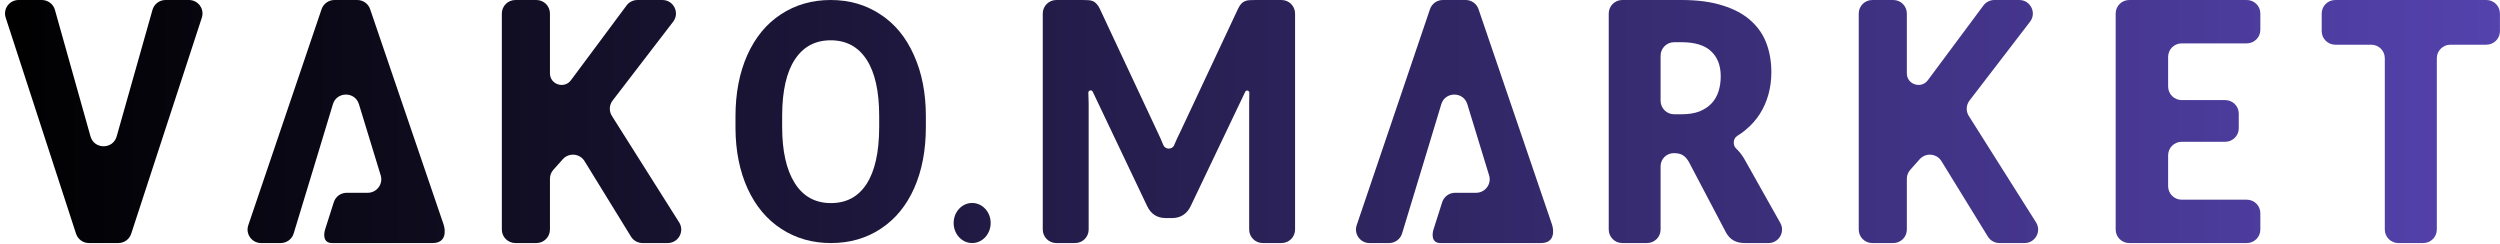
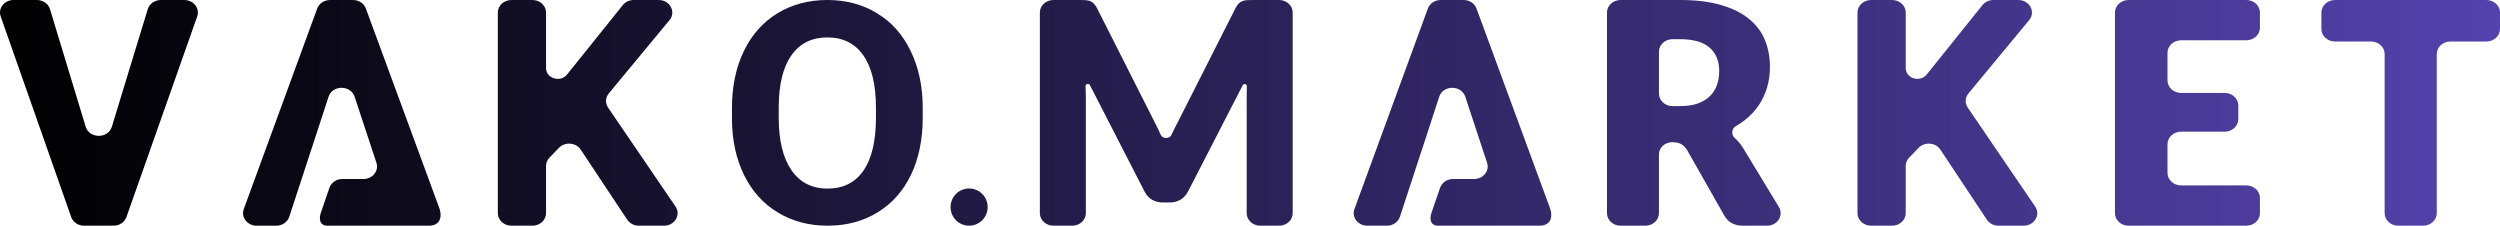
- <svg xmlns="http://www.w3.org/2000/svg" width="144" height="14" viewBox="0 0 144 14" fill="none">
-   <path d="M73.814 0C74.246 0 74.596 0.348 74.596 0.778V13.222C74.596 13.652 74.246 14 73.814 14H72.735C72.303 14 71.952 13.652 71.952 13.222V5.948C71.952 5.762 71.955 5.56 71.961 5.342C71.968 5.215 71.783 5.165 71.728 5.281L68.581 11.877C68.474 12.101 68.329 12.27 68.146 12.386C67.969 12.501 67.764 12.559 67.534 12.559H67.126C66.895 12.559 66.688 12.501 66.505 12.386C66.327 12.27 66.185 12.101 66.079 11.877L62.939 5.278C62.879 5.152 62.682 5.203 62.689 5.342C62.701 5.56 62.707 5.762 62.707 5.948V13.222C62.707 13.652 62.357 14 61.925 14H60.846C60.413 14 60.063 13.652 60.063 13.222V0.778C60.063 0.348 60.413 0 60.846 0H62.352C62.482 0 62.595 0.003 62.689 0.01C62.79 0.016 62.879 0.035 62.956 0.067C63.032 0.099 63.1 0.151 63.16 0.221C63.225 0.285 63.287 0.378 63.346 0.5L66.673 7.601C66.791 7.844 66.904 8.097 67.01 8.36C67.125 8.628 67.528 8.626 67.635 8.354C67.637 8.35 67.638 8.345 67.64 8.34C67.753 8.071 67.871 7.815 67.995 7.572L71.314 0.5C71.373 0.378 71.432 0.285 71.491 0.221C71.556 0.151 71.627 0.099 71.704 0.067C71.781 0.035 71.867 0.016 71.961 0.01C72.062 0.003 72.177 0 72.307 0H73.814Z" fill="url(#paint0_linear_4116_26372)" />
-   <path d="M96.852 6.582C97.258 6.582 97.603 6.528 97.885 6.419C98.174 6.303 98.41 6.146 98.593 5.948C98.775 5.749 98.908 5.519 98.99 5.256C99.073 4.987 99.114 4.699 99.114 4.391C99.114 3.776 98.928 3.296 98.557 2.95C98.192 2.604 97.623 2.431 96.852 2.431H96.433C96 2.431 95.65 2.779 95.65 3.209V5.804C95.65 6.234 96 6.582 96.433 6.582H96.852ZM102.546 12.843C102.837 13.361 102.46 14 101.863 14H100.492C99.992 14 99.632 13.795 99.414 13.385L97.276 9.321C97.176 9.148 97.064 9.023 96.94 8.946C96.816 8.863 96.64 8.821 96.41 8.821C95.99 8.821 95.65 9.159 95.65 9.576V13.222C95.65 13.652 95.299 14 94.867 14H93.446C93.013 14 92.663 13.652 92.663 13.222V0.778C92.663 0.348 93.013 0 93.446 0H96.852C97.782 0 98.575 0.106 99.229 0.317C99.888 0.522 100.425 0.81 100.837 1.182C101.255 1.553 101.559 1.992 101.747 2.498C101.936 3.004 102.03 3.555 102.03 4.151C102.03 4.606 101.974 5.035 101.862 5.439C101.75 5.842 101.585 6.217 101.367 6.563C101.149 6.902 100.878 7.207 100.554 7.476C100.402 7.604 100.239 7.722 100.064 7.828C99.825 7.974 99.797 8.357 99.998 8.552C100.168 8.712 100.322 8.904 100.457 9.128L102.546 12.843Z" fill="url(#paint1_linear_4116_26372)" />
-   <path d="M125.666 2.498C125.234 2.498 124.884 2.847 124.884 3.276V4.987C124.884 5.417 125.234 5.765 125.666 5.765H128.17C128.602 5.765 128.953 6.113 128.953 6.543V7.39C128.953 7.819 128.602 8.167 128.17 8.167H125.666C125.234 8.167 124.884 8.516 124.884 8.945V10.724C124.884 11.153 125.234 11.502 125.666 11.502H129.414C129.846 11.502 130.196 11.85 130.196 12.28V13.222C130.196 13.652 129.846 14 129.414 14H122.646C122.213 14 121.863 13.652 121.863 13.222V0.778C121.863 0.348 122.213 0 122.646 0H129.414C129.846 0 130.196 0.348 130.196 0.778V1.721C130.196 2.15 129.846 2.498 129.414 2.498H125.666Z" fill="url(#paint2_linear_4116_26372)" />
-   <path d="M141.144 2.575H143.214C143.646 2.575 143.996 2.227 143.996 1.797V0.778C143.996 0.348 143.646 0 143.214 0H134.512C134.08 0 133.73 0.348 133.73 0.778V1.797C133.73 2.227 134.08 2.575 134.512 2.575H136.582C137.014 2.575 137.365 2.923 137.365 3.353V13.222C137.365 13.652 137.715 14 138.147 14H139.579C140.011 14 140.361 13.652 140.361 13.222V3.353C140.361 2.923 140.712 2.575 141.144 2.575Z" fill="url(#paint3_linear_4116_26372)" />
-   <path d="M80.76 13.447L82.178 8.779L83.019 6.001C83.242 5.264 84.292 5.262 84.517 5.998L85.772 10.1C85.925 10.6 85.549 11.104 85.023 11.104H83.816C83.475 11.104 83.173 11.323 83.07 11.647L82.578 13.192C82.486 13.461 82.435 14 82.968 14H88.762C89.56 14 89.514 13.282 89.392 12.923L85.162 0.527C85.055 0.211 84.757 0 84.422 0H83.108C82.772 0 82.474 0.213 82.367 0.529L78.145 12.974C77.974 13.478 78.351 14 78.886 14H80.011C80.356 14 80.66 13.775 80.76 13.447Z" fill="url(#paint4_linear_4116_26372)" />
-   <path d="M57.063 12.845C57.063 13.483 56.586 14 55.996 14C55.407 14 54.93 13.483 54.93 12.845C54.93 12.208 55.407 11.691 55.996 11.691C56.586 11.691 57.063 12.208 57.063 12.845Z" fill="url(#paint5_linear_4116_26372)" />
-   <path d="M53.33 7.309C53.33 8.65 53.106 9.826 52.658 10.837C52.209 11.848 51.567 12.627 50.73 13.177C49.898 13.726 48.943 14 47.864 14C46.797 14 45.845 13.729 45.008 13.186C44.171 12.643 43.522 11.869 43.063 10.865C42.603 9.854 42.37 8.694 42.364 7.384V6.71C42.364 5.369 42.591 4.189 43.045 3.172C43.505 2.149 44.15 1.366 44.982 0.824C45.819 0.275 46.774 0 47.847 0C48.92 0 49.872 0.275 50.703 0.824C51.54 1.366 52.186 2.149 52.64 3.172C53.1 4.189 53.33 5.365 53.33 6.701V7.309ZM50.641 6.691C50.641 5.262 50.4 4.177 49.916 3.434C49.433 2.692 48.743 2.321 47.847 2.321C46.957 2.321 46.27 2.689 45.786 3.425C45.303 4.155 45.058 5.228 45.052 6.644V7.309C45.052 8.7 45.294 9.779 45.778 10.547C46.261 11.314 46.957 11.698 47.864 11.698C48.755 11.698 49.439 11.33 49.916 10.594C50.394 9.851 50.635 8.772 50.641 7.356V6.691Z" fill="url(#paint6_linear_4116_26372)" />
-   <path d="M33.67 9.281C33.396 8.835 32.766 8.78 32.417 9.171L31.875 9.779C31.748 9.921 31.677 10.105 31.677 10.295V13.222C31.677 13.652 31.327 14 30.895 14H29.689C29.256 14 28.906 13.652 28.906 13.222V0.778C28.906 0.348 29.256 0 29.689 0H30.895C31.327 0 31.677 0.348 31.677 0.778V4.225C31.677 4.877 32.522 5.141 32.897 4.606L36.09 0.315C36.237 0.117 36.471 0 36.719 0H38.152C38.8 0 39.167 0.738 38.774 1.25L35.286 5.792C35.088 6.05 35.072 6.403 35.246 6.678L39.119 12.809C39.446 13.327 39.072 14 38.456 14H37.013C36.74 14 36.487 13.859 36.345 13.628L33.67 9.281Z" fill="url(#paint7_linear_4116_26372)" />
-   <path d="M111.827 9.281C111.553 8.835 110.923 8.78 110.574 9.171L110.032 9.779C109.905 9.921 109.834 10.105 109.834 10.295V13.222C109.834 13.652 109.484 14 109.052 14H107.846C107.413 14 107.063 13.652 107.063 13.222V0.778C107.063 0.348 107.413 0 107.846 0H109.052C109.484 0 109.834 0.348 109.834 0.778V4.225C109.834 4.877 110.679 5.141 111.054 4.606L114.247 0.315C114.394 0.117 114.628 0 114.876 0H116.309C116.957 0 117.324 0.738 116.931 1.25L113.443 5.792C113.245 6.05 113.229 6.403 113.403 6.678L117.276 12.809C117.603 13.327 117.229 14 116.613 14H115.17C114.897 14 114.644 13.859 114.502 13.628L111.827 9.281Z" fill="url(#paint8_linear_4116_26372)" />
-   <path d="M16.916 13.447L18.335 8.779L19.176 6.001C19.399 5.264 20.448 5.262 20.674 5.998L21.928 10.1C22.081 10.6 21.705 11.104 21.18 11.104H19.973C19.631 11.104 19.329 11.323 19.227 11.647L18.734 13.192C18.642 13.461 18.591 14 19.125 14H24.919C25.716 14 25.67 13.282 25.548 12.923L21.319 0.527C21.211 0.211 20.913 0 20.578 0H19.265C18.929 0 18.631 0.213 18.523 0.529L14.301 12.974C14.13 13.478 14.507 14 15.043 14H16.167C16.512 14 16.817 13.775 16.916 13.447Z" fill="url(#paint9_linear_4116_26372)" />
-   <path d="M5.213 7.857C5.426 8.614 6.506 8.615 6.72 7.858L8.783 0.567C8.878 0.232 9.186 0 9.536 0H10.882C11.414 0 11.79 0.516 11.626 1.018L7.557 13.463C7.453 13.783 7.152 14 6.813 14H5.125C4.786 14 4.485 13.783 4.38 13.462L0.328 1.017C0.164 0.515 0.541 0 1.072 0H2.409C2.76 0 3.068 0.232 3.163 0.568L5.213 7.857Z" fill="url(#paint10_linear_4116_26372)" />
+ <svg xmlns="http://www.w3.org/2000/svg" width="144" height="13" viewBox="0 0 144 13" fill="none">
+   <path d="M73.674 0C74.108 0 74.459 0.323 74.459 0.722V12.278C74.459 12.677 74.108 13 73.674 13H72.593C72.16 13 71.809 12.677 71.809 12.278V5.523C71.809 5.35 71.812 5.163 71.818 4.961C71.825 4.842 71.639 4.796 71.584 4.903L68.431 11.028C68.324 11.236 68.179 11.394 67.995 11.501C67.817 11.608 67.613 11.662 67.382 11.662H66.973C66.742 11.662 66.534 11.608 66.35 11.501C66.172 11.394 66.03 11.236 65.924 11.028L62.778 4.901C62.717 4.784 62.52 4.831 62.527 4.961C62.539 5.163 62.545 5.35 62.545 5.523V12.278C62.545 12.677 62.194 13 61.761 13H60.68C60.247 13 59.896 12.677 59.896 12.278V0.722C59.896 0.323 60.247 0 60.68 0H62.19C62.32 0 62.432 0.003 62.527 0.009C62.628 0.015 62.717 0.033 62.794 0.062C62.871 0.092 62.939 0.14 62.999 0.205C63.064 0.265 63.126 0.351 63.185 0.464L66.519 7.058C66.638 7.284 66.75 7.519 66.857 7.763C66.972 8.012 67.375 8.01 67.483 7.757C67.485 7.753 67.487 7.749 67.488 7.745C67.601 7.495 67.719 7.257 67.844 7.031L71.169 0.464C71.228 0.351 71.288 0.265 71.347 0.205C71.412 0.14 71.483 0.092 71.56 0.062C71.637 0.033 71.723 0.015 71.818 0.009C71.919 0.003 72.034 0 72.165 0H73.674Z" fill="url(#paint0_linear_4116_26372)" />
+   <path d="M96.759 6.112C97.167 6.112 97.512 6.061 97.795 5.96C98.085 5.853 98.321 5.707 98.504 5.523C98.687 5.339 98.819 5.124 98.902 4.881C98.985 4.631 99.026 4.363 99.026 4.078C99.026 3.507 98.84 3.06 98.468 2.739C98.102 2.418 97.533 2.257 96.759 2.257H96.339C95.906 2.257 95.555 2.581 95.555 2.98V5.39C95.555 5.789 95.906 6.112 96.339 6.112H96.759ZM102.465 11.925C102.757 12.407 102.379 13 101.78 13H100.407C99.906 13 99.546 12.81 99.327 12.429L97.184 8.655C97.084 8.494 96.972 8.378 96.848 8.307C96.724 8.229 96.547 8.191 96.317 8.191C95.896 8.191 95.555 8.505 95.555 8.892V12.278C95.555 12.677 95.204 13 94.771 13H93.346C92.913 13 92.562 12.677 92.562 12.278V0.722C92.562 0.323 92.913 0 93.346 0H96.759C97.692 0 98.486 0.098 99.141 0.294C99.802 0.485 100.339 0.752 100.753 1.097C101.172 1.442 101.476 1.85 101.665 2.32C101.854 2.79 101.948 3.301 101.948 3.854C101.948 4.277 101.892 4.675 101.78 5.05C101.668 5.425 101.502 5.773 101.284 6.094C101.066 6.409 100.794 6.692 100.469 6.942C100.317 7.061 100.153 7.17 99.978 7.269C99.739 7.404 99.711 7.76 99.912 7.941C100.083 8.09 100.236 8.268 100.372 8.476L102.465 11.925Z" fill="url(#paint1_linear_4116_26372)" />
+   <path d="M125.633 2.32C125.199 2.32 124.848 2.643 124.848 3.042V4.631C124.848 5.03 125.199 5.353 125.633 5.353H128.141C128.574 5.353 128.926 5.677 128.926 6.076V6.862C128.926 7.261 128.574 7.584 128.141 7.584H125.633C125.199 7.584 124.848 7.907 124.848 8.306V9.958C124.848 10.357 125.199 10.68 125.633 10.68H129.388C129.821 10.68 130.172 11.004 130.172 11.402V12.278C130.172 12.677 129.821 13 129.388 13H122.606C122.173 13 121.822 12.677 121.822 12.278V0.722C121.822 0.323 122.173 0 122.606 0H129.388C129.821 0 130.172 0.323 130.172 0.722V1.598C130.172 1.996 129.821 2.32 129.388 2.32H125.633Z" fill="url(#paint2_linear_4116_26372)" />
+   <path d="M141.142 2.391H143.216C143.649 2.391 144 2.068 144 1.669V0.722C144 0.323 143.649 0 143.216 0H134.497C134.064 0 133.712 0.323 133.712 0.722V1.669C133.712 2.068 134.064 2.391 134.497 2.391H136.571C137.004 2.391 137.355 2.715 137.355 3.113V12.278C137.355 12.677 137.706 13 138.139 13H139.573C140.006 13 140.358 12.677 140.358 12.278V3.113C140.358 2.715 140.709 2.391 141.142 2.391Z" fill="url(#paint3_linear_4116_26372)" />
+   <path d="M80.635 12.486L82.056 8.152L82.899 5.572C83.122 4.888 84.174 4.886 84.4 5.57L85.657 9.379C85.81 9.843 85.433 10.311 84.907 10.311H83.697C83.355 10.311 83.053 10.515 82.95 10.815L82.456 12.25C82.364 12.5 82.313 13 82.848 13H88.653C89.452 13 89.407 12.333 89.284 12L85.046 0.489C84.938 0.196 84.64 0 84.304 0H82.988C82.651 0 82.352 0.198 82.245 0.491L78.014 12.047C77.843 12.515 78.221 13 78.757 13H79.884C80.23 13 80.535 12.791 80.635 12.486Z" fill="url(#paint4_linear_4116_26372)" />
+   <path d="M56.89 11.928C56.89 12.52 56.411 13 55.821 13C55.23 13 54.752 12.52 54.752 11.928C54.752 11.336 55.23 10.856 55.821 10.856C56.411 10.856 56.89 11.336 56.89 11.928Z" fill="url(#paint5_linear_4116_26372)" />
+   <path d="M53.149 6.787C53.149 8.032 52.924 9.124 52.475 10.063C52.026 11.001 51.382 11.726 50.543 12.235C49.711 12.745 48.753 13 47.672 13C46.603 13 45.649 12.748 44.81 12.244C43.971 11.74 43.321 11.022 42.861 10.089C42.4 9.15 42.166 8.073 42.161 6.856V6.231C42.161 4.985 42.388 3.89 42.843 2.946C43.304 1.996 43.951 1.269 44.783 0.765C45.622 0.255 46.579 0 47.655 0C48.73 0 49.684 0.255 50.517 0.765C51.356 1.269 52.003 1.996 52.458 2.946C52.918 3.89 53.149 4.982 53.149 6.222V6.787ZM50.455 6.213C50.455 4.887 50.213 3.879 49.728 3.189C49.244 2.5 48.553 2.155 47.655 2.155C46.763 2.155 46.074 2.497 45.59 3.18C45.105 3.858 44.86 4.855 44.854 6.17V6.787C44.854 8.079 45.097 9.081 45.581 9.793C46.066 10.506 46.763 10.862 47.672 10.862C48.564 10.862 49.25 10.521 49.728 9.837C50.207 9.148 50.449 8.145 50.455 6.83V6.213Z" fill="url(#paint6_linear_4116_26372)" />
+   <path d="M33.449 8.618C33.174 8.204 32.543 8.153 32.194 8.516L31.65 9.081C31.523 9.213 31.452 9.383 31.452 9.56V12.278C31.452 12.677 31.101 13 30.668 13H29.459C29.026 13 28.675 12.677 28.675 12.278V0.722C28.675 0.323 29.026 0 29.459 0H30.668C31.101 0 31.452 0.323 31.452 0.722V3.924C31.452 4.529 32.299 4.773 32.674 4.277L35.873 0.293C36.021 0.109 36.255 0 36.504 0H37.94C38.589 0 38.957 0.685 38.563 1.16L35.068 5.379C34.87 5.618 34.854 5.946 35.028 6.201L38.909 11.894C39.237 12.375 38.862 13 38.245 13H36.798C36.525 13 36.272 12.869 36.129 12.655L33.449 8.618Z" fill="url(#paint7_linear_4116_26372)" />
+   <path d="M111.765 8.618C111.491 8.204 110.859 8.153 110.51 8.516L109.966 9.081C109.839 9.213 109.769 9.383 109.769 9.56V12.278C109.769 12.677 109.417 13 108.984 13H107.776C107.343 13 106.991 12.677 106.991 12.278V0.722C106.991 0.323 107.343 0 107.776 0H108.984C109.417 0 109.769 0.323 109.769 0.722V3.924C109.769 4.529 110.615 4.773 110.99 4.277L114.19 0.293C114.338 0.109 114.572 0 114.82 0H116.256C116.905 0 117.273 0.685 116.879 1.16L113.385 5.379C113.186 5.618 113.17 5.946 113.344 6.201L117.225 11.894C117.553 12.375 117.178 13 116.561 13H115.114C114.841 13 114.588 12.869 114.445 12.655L111.765 8.618Z" fill="url(#paint8_linear_4116_26372)" />
+   <path d="M16.661 12.486L18.082 8.152L18.925 5.572C19.149 4.888 20.2 4.886 20.426 5.57L21.683 9.379C21.836 9.843 21.459 10.311 20.933 10.311H19.724C19.382 10.311 19.079 10.515 18.976 10.815L18.483 12.25C18.39 12.5 18.34 13 18.874 13H24.68C25.479 13 25.433 12.333 25.31 12L21.073 0.489C20.965 0.196 20.666 0 20.33 0H19.014C18.678 0 18.379 0.198 18.271 0.491L14.04 12.047C13.869 12.515 14.247 13 14.784 13H15.911C16.256 13 16.561 12.791 16.661 12.486Z" fill="url(#paint9_linear_4116_26372)" />
+   <path d="M4.934 7.296C5.147 7.999 6.229 8 6.444 7.297L8.511 0.527C8.606 0.215 8.915 0 9.266 0H10.614C11.147 0 11.525 0.479 11.36 0.945L7.283 12.501C7.178 12.799 6.877 13 6.537 13H4.846C4.506 13 4.204 12.798 4.1 12.5L0.039 0.945C-0.125 0.478 0.252 0 0.785 0H2.124C2.476 0 2.785 0.216 2.879 0.528L4.934 7.296Z" fill="url(#paint10_linear_4116_26372)" />
  <defs>
-     <linearGradient id="paint0_linear_4116_26372" x1="-0.004" y1="7" x2="143.996" y2="7" gradientUnits="userSpaceOnUse">
+     <linearGradient id="paint0_linear_4116_26372" x1="-0.294" y1="6.5" x2="143.999" y2="6.5" gradientUnits="userSpaceOnUse">
      <stop />
      <stop offset="1" stop-color="#5442AD" />
    </linearGradient>
-     <linearGradient id="paint1_linear_4116_26372" x1="-0.004" y1="7" x2="143.996" y2="7" gradientUnits="userSpaceOnUse">
+     <linearGradient id="paint1_linear_4116_26372" x1="-0.294" y1="6.5" x2="143.999" y2="6.5" gradientUnits="userSpaceOnUse">
      <stop />
      <stop offset="1" stop-color="#5442AD" />
    </linearGradient>
-     <linearGradient id="paint2_linear_4116_26372" x1="-0.004" y1="7" x2="143.996" y2="7" gradientUnits="userSpaceOnUse">
+     <linearGradient id="paint2_linear_4116_26372" x1="-0.294" y1="6.5" x2="143.999" y2="6.5" gradientUnits="userSpaceOnUse">
      <stop />
      <stop offset="1" stop-color="#5442AD" />
    </linearGradient>
-     <linearGradient id="paint3_linear_4116_26372" x1="-0.004" y1="7" x2="143.996" y2="7" gradientUnits="userSpaceOnUse">
+     <linearGradient id="paint3_linear_4116_26372" x1="-0.294" y1="6.5" x2="143.999" y2="6.5" gradientUnits="userSpaceOnUse">
      <stop />
      <stop offset="1" stop-color="#5442AD" />
    </linearGradient>
-     <linearGradient id="paint4_linear_4116_26372" x1="-0.004" y1="7" x2="143.996" y2="7" gradientUnits="userSpaceOnUse">
+     <linearGradient id="paint4_linear_4116_26372" x1="-0.294" y1="6.5" x2="143.999" y2="6.5" gradientUnits="userSpaceOnUse">
      <stop />
      <stop offset="1" stop-color="#5442AD" />
    </linearGradient>
-     <linearGradient id="paint5_linear_4116_26372" x1="-0.004" y1="7" x2="143.996" y2="7" gradientUnits="userSpaceOnUse">
+     <linearGradient id="paint5_linear_4116_26372" x1="-0.294" y1="6.5" x2="143.999" y2="6.5" gradientUnits="userSpaceOnUse">
      <stop />
      <stop offset="1" stop-color="#5442AD" />
    </linearGradient>
-     <linearGradient id="paint6_linear_4116_26372" x1="-0.004" y1="7" x2="143.996" y2="7" gradientUnits="userSpaceOnUse">
+     <linearGradient id="paint6_linear_4116_26372" x1="-0.294" y1="6.5" x2="143.999" y2="6.5" gradientUnits="userSpaceOnUse">
      <stop />
      <stop offset="1" stop-color="#5442AD" />
    </linearGradient>
-     <linearGradient id="paint7_linear_4116_26372" x1="-0.004" y1="7" x2="143.996" y2="7" gradientUnits="userSpaceOnUse">
+     <linearGradient id="paint7_linear_4116_26372" x1="-0.294" y1="6.5" x2="143.999" y2="6.5" gradientUnits="userSpaceOnUse">
      <stop />
      <stop offset="1" stop-color="#5442AD" />
    </linearGradient>
-     <linearGradient id="paint8_linear_4116_26372" x1="-0.004" y1="7" x2="143.996" y2="7" gradientUnits="userSpaceOnUse">
+     <linearGradient id="paint8_linear_4116_26372" x1="-0.294" y1="6.5" x2="143.999" y2="6.5" gradientUnits="userSpaceOnUse">
      <stop />
      <stop offset="1" stop-color="#5442AD" />
    </linearGradient>
-     <linearGradient id="paint9_linear_4116_26372" x1="-0.004" y1="7" x2="143.996" y2="7" gradientUnits="userSpaceOnUse">
+     <linearGradient id="paint9_linear_4116_26372" x1="-0.294" y1="6.5" x2="143.999" y2="6.5" gradientUnits="userSpaceOnUse">
      <stop />
      <stop offset="1" stop-color="#5442AD" />
    </linearGradient>
-     <linearGradient id="paint10_linear_4116_26372" x1="-0.004" y1="7" x2="143.996" y2="7" gradientUnits="userSpaceOnUse">
+     <linearGradient id="paint10_linear_4116_26372" x1="-0.294" y1="6.5" x2="143.999" y2="6.5" gradientUnits="userSpaceOnUse">
      <stop />
      <stop offset="1" stop-color="#5442AD" />
    </linearGradient>
  </defs>
</svg>
